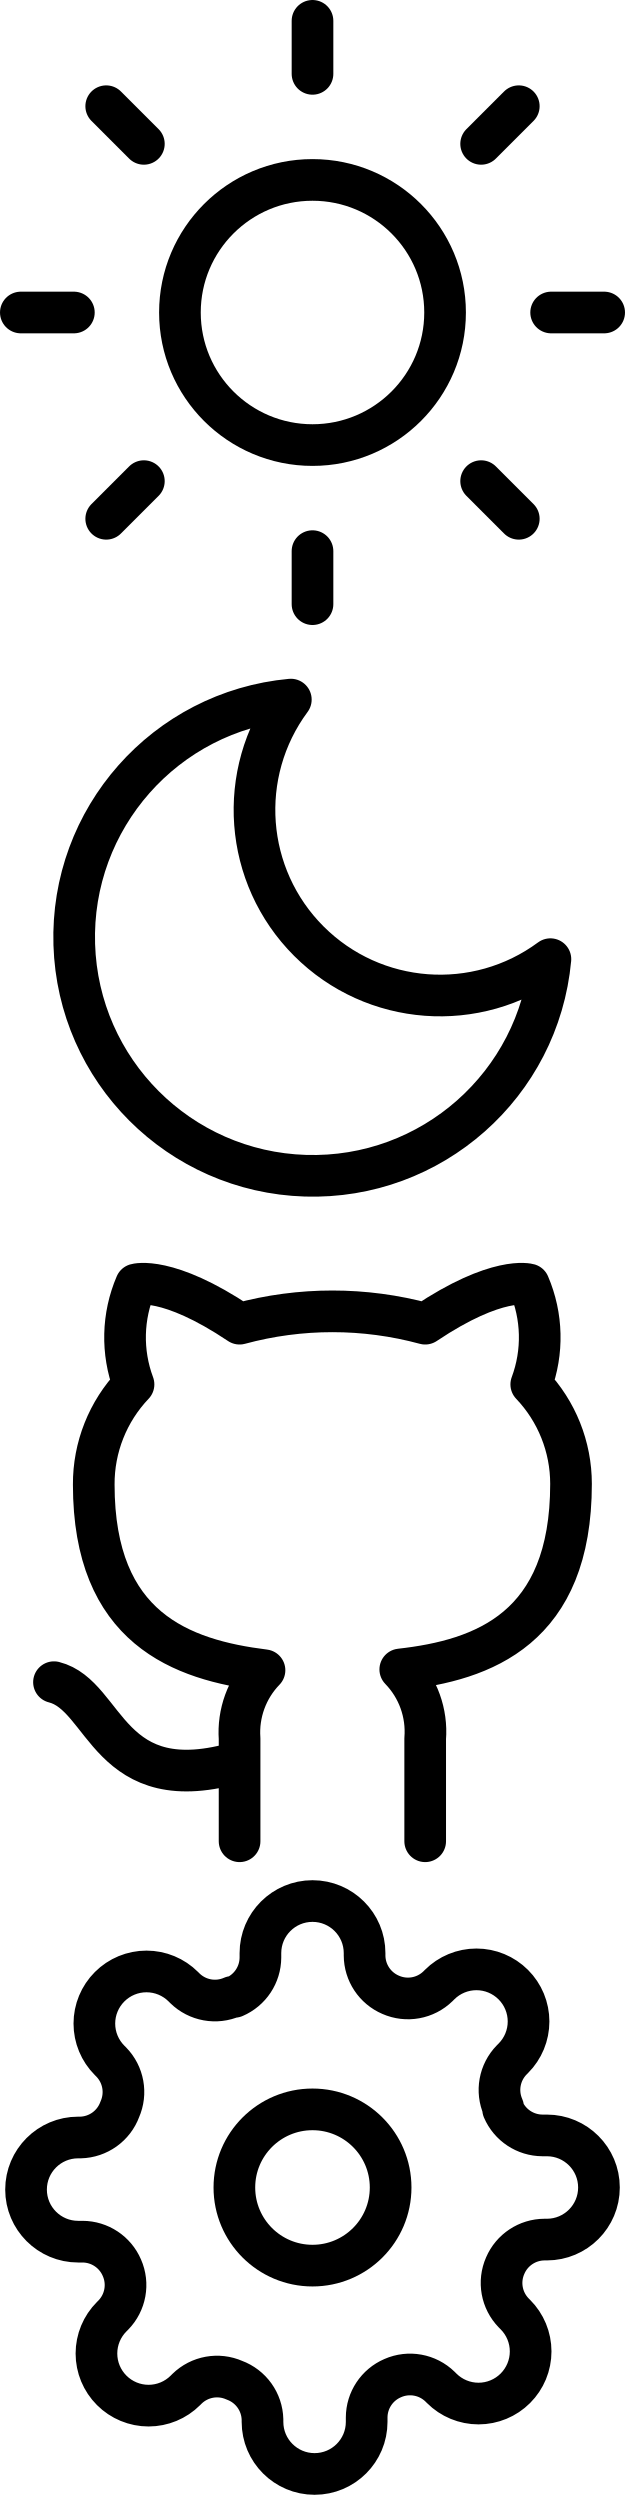
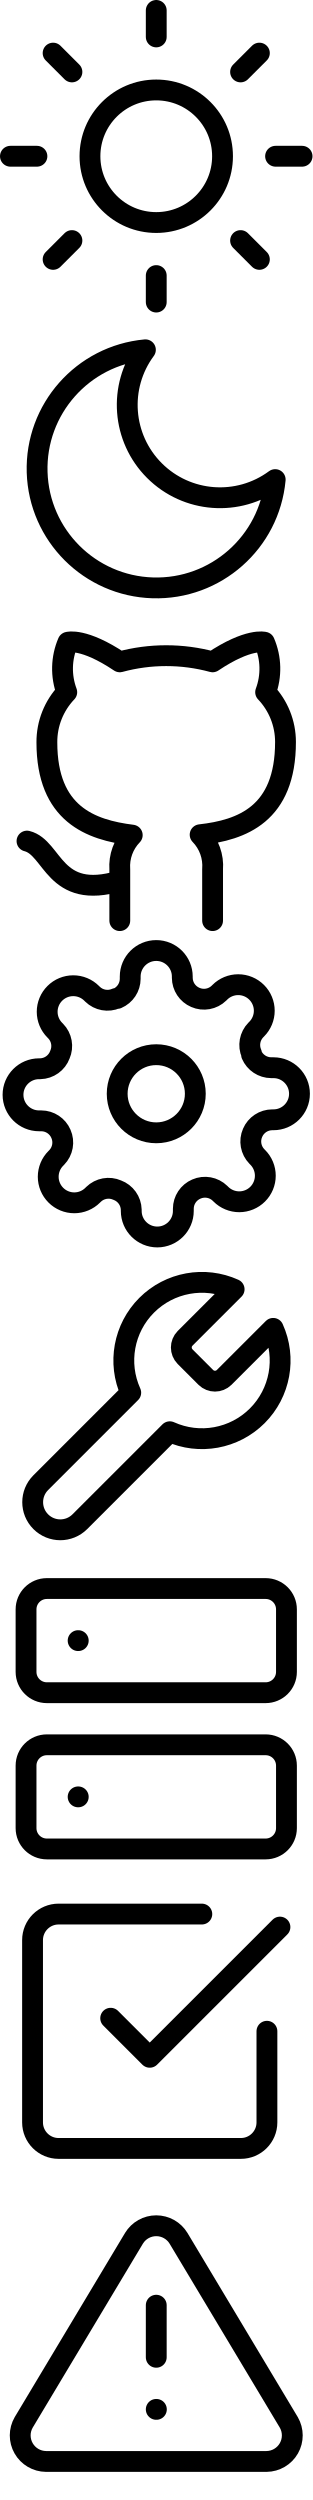
- <svg xmlns="http://www.w3.org/2000/svg" width="30" height="120" viewBox="0 0 30 120" fill="none" stroke="currentColor" stroke-width="2" stroke-linecap="round" stroke-linejoin="round" class="feather feather-sun" version="1.1" id="svg8" xml:space="preserve">
-   <defs id="defs8" />
-   <g style="fill:none;stroke:currentColor;stroke-width:1.571;stroke-linecap:round;stroke-linejoin:round" id="g8" transform="matrix(1.272727,0,0,1.272727,-0.2727276,-0.2727276)">
-     <circle cx="12" cy="12" r="5" id="circle1" style="stroke-width:1.571" />
-     <line x1="12" y1="1" x2="12" y2="3" id="line1" style="stroke-width:1.571" />
-     <line x1="12" y1="21" x2="12" y2="23" id="line2" style="stroke-width:1.571" />
-     <line x1="4.22" y1="4.22" x2="5.64" y2="5.64" id="line3" style="stroke-width:1.571" />
-     <line x1="18.36" y1="18.36" x2="19.78" y2="19.78" id="line4" style="stroke-width:1.571" />
-     <line x1="1" y1="12" x2="3" y2="12" id="line5" style="stroke-width:1.571" />
-     <line x1="21" y1="12" x2="23" y2="12" id="line6" style="stroke-width:1.571" />
-     <line x1="4.22" y1="19.78" x2="5.64" y2="18.36" id="line7" style="stroke-width:1.571" />
-     <line x1="18.36" y1="5.64" x2="19.78" y2="4.22" id="line8" style="stroke-width:1.571" />
+ <svg xmlns="http://www.w3.org/2000/svg" class="feather feather-sun" width="30" height="240" version="1.1" viewBox="0 0 30 240">
+   <g transform="matrix(1.2727 0 0 1.2727 -.27273 -.27273)" fill="none" stroke="currentColor" stroke-linecap="round" stroke-linejoin="round" stroke-width="1.571">
+     <circle cx="12" cy="12" r="5" />
+     <line x1="12" x2="12" y1="1" y2="3" />
+     <line x1="12" x2="12" y1="21" y2="23" />
+     <line x1="4.22" x2="5.64" y1="4.22" y2="5.64" />
+     <line x1="18.36" x2="19.78" y1="18.36" y2="19.78" />
+     <line x1="1" x2="3" y1="12" y2="12" />
+     <line x1="21" x2="23" y1="12" y2="12" />
+     <line x1="4.22" x2="5.64" y1="19.78" y2="18.36" />
+     <line x1="18.36" x2="19.78" y1="5.64" y2="4.22" />
  </g>
-   <g style="fill:none;stroke:currentColor;stroke-width:1.571;stroke-linecap:round;stroke-linejoin:round" id="g9" transform="matrix(1.272727,0,0,1.272727,-0.3074251,29.76197)">
-     <path d="M 21,12.79 A 9,9 0 1 1 11.21,3 7,7 0 0 0 21,12.79 Z" id="path1" style="stroke-width:1.571" />
+   <g transform="matrix(1.2727 0 0 1.2727 -.30743 29.762)" fill="none" stroke="currentColor" stroke-linecap="round" stroke-linejoin="round" stroke-width="1.571">
+     <path d="m21 12.79a9 9 0 1 1-9.79-9.79 7 7 0 0 0 9.79 9.79z" stroke-width="1.571" />
  </g>
-   <g style="fill:none;stroke:currentColor;stroke-width:1.571;stroke-linecap:round;stroke-linejoin:round" id="g10" transform="matrix(1.272727,0,0,1.272727,0.04545422,60.38068)">
-     <path d="M 9,19 C 4,20.5 4,16.5 2,16 m 14,6 v -3.87 a 3.37,3.37 0 0 0 -0.94,-2.61 c 3.14,-0.35 6.44,-1.54 6.44,-7 A 5.44,5.44 0 0 0 20,4.77 5.07,5.07 0 0 0 19.91,1 c 0,0 -1.18,-0.35 -3.91,1.48 a 13.38,13.38 0 0 0 -7,0 C 6.27,0.65 5.09,1 5.09,1 A 5.07,5.07 0 0 0 5,4.77 5.44,5.44 0 0 0 3.5,8.55 c 0,5.42 3.3,6.61 6.44,7 A 3.37,3.37 0 0 0 9,18.13 V 22" id="path1-9" style="stroke-width:1.571" />
+   <g transform="matrix(1.2727 0 0 1.2727 .045454 60.381)" fill="none" stroke="currentColor" stroke-linecap="round" stroke-linejoin="round" stroke-width="1.571">
+     <path d="m9 19c-5 1.5-5-2.5-7-3m14 6v-3.87a3.37 3.37 0 0 0-0.94-2.61c3.14-0.35 6.44-1.54 6.44-7a5.44 5.44 0 0 0-1.5-3.75 5.07 5.07 0 0 0-0.09-3.77s-1.18-0.35-3.91 1.48a13.38 13.38 0 0 0-7 0c-2.73-1.83-3.91-1.48-3.91-1.48a5.07 5.07 0 0 0-0.09 3.77 5.44 5.44 0 0 0-1.5 3.78c0 5.42 3.3 6.61 6.44 7a3.37 3.37 0 0 0-0.94 2.58v3.87" stroke-width="1.571" />
  </g>
-   <g style="fill:none;stroke:currentColor;stroke-width:1.6;stroke-linecap:round;stroke-linejoin:round" id="g4" transform="matrix(1.25,0,0,1.25,1.2e-6,90)">
-     <circle cx="12" cy="12" r="3" id="circle1-8" style="stroke-width:1.6" />
-     <path d="m 19.4,15 a 1.65,1.65 0 0 0 0.33,1.82 l 0.06,0.06 a 2,2 0 0 1 0,2.83 2,2 0 0 1 -2.83,0 L 16.9,19.65 a 1.65,1.65 0 0 0 -1.82,-0.33 1.65,1.65 0 0 0 -1,1.51 V 21 a 2,2 0 0 1 -2,2 2,2 0 0 1 -2,-2 V 20.91 A 1.65,1.65 0 0 0 9,19.4 1.65,1.65 0 0 0 7.18,19.73 l -0.06,0.06 a 2,2 0 0 1 -2.83,0 2,2 0 0 1 0,-2.83 L 4.35,16.9 a 1.65,1.65 0 0 0 0.33,-1.82 1.65,1.65 0 0 0 -1.51,-1 H 3 a 2,2 0 0 1 -2,-2 2,2 0 0 1 2,-2 H 3.09 A 1.65,1.65 0 0 0 4.6,9 1.65,1.65 0 0 0 4.27,7.18 L 4.21,7.12 a 2,2 0 0 1 0,-2.83 2,2 0 0 1 2.83,0 L 7.1,4.35 A 1.65,1.65 0 0 0 8.92,4.68 H 9 A 1.65,1.65 0 0 0 10,3.17 V 3 a 2,2 0 0 1 2,-2 2,2 0 0 1 2,2 v 0.09 a 1.65,1.65 0 0 0 1,1.51 1.65,1.65 0 0 0 1.82,-0.33 l 0.06,-0.06 a 2,2 0 0 1 2.83,0 2,2 0 0 1 0,2.83 L 19.65,7.1 A 1.65,1.65 0 0 0 19.32,8.92 V 9 a 1.65,1.65 0 0 0 1.51,1 H 21 a 2,2 0 0 1 2,2 2,2 0 0 1 -2,2 h -0.09 a 1.65,1.65 0 0 0 -1.51,1 z" id="path1-8" style="stroke-width:1.6" />
+   <g transform="matrix(1.25 0 0 1.25 1.2e-6 90)" fill="none" stroke="currentColor" stroke-linecap="round" stroke-linejoin="round" stroke-width="1.6">
+     <circle cx="12" cy="12" r="3" />
+     <path d="m19.4 15a1.65 1.65 0 0 0 0.33 1.82l0.06 0.06a2 2 0 0 1 0 2.83 2 2 0 0 1-2.83 0l-0.06-0.06a1.65 1.65 0 0 0-1.82-0.33 1.65 1.65 0 0 0-1 1.51v0.17a2 2 0 0 1-2 2 2 2 0 0 1-2-2v-0.09a1.65 1.65 0 0 0-1.08-1.51 1.65 1.65 0 0 0-1.82 0.33l-0.06 0.06a2 2 0 0 1-2.83 0 2 2 0 0 1 0-2.83l0.06-0.06a1.65 1.65 0 0 0 0.33-1.82 1.65 1.65 0 0 0-1.51-1h-0.17a2 2 0 0 1-2-2 2 2 0 0 1 2-2h0.09a1.65 1.65 0 0 0 1.51-1.08 1.65 1.65 0 0 0-0.33-1.82l-0.06-0.06a2 2 0 0 1 0-2.83 2 2 0 0 1 2.83 0l0.06 0.06a1.65 1.65 0 0 0 1.82 0.33h0.08a1.65 1.65 0 0 0 1-1.51v-0.17a2 2 0 0 1 2-2 2 2 0 0 1 2 2v0.09a1.65 1.65 0 0 0 1 1.51 1.65 1.65 0 0 0 1.82-0.33l0.06-0.06a2 2 0 0 1 2.83 0 2 2 0 0 1 0 2.83l-0.06 0.06a1.65 1.65 0 0 0-0.33 1.82v0.08a1.65 1.65 0 0 0 1.51 1h0.17a2 2 0 0 1 2 2 2 2 0 0 1-2 2h-0.09a1.65 1.65 0 0 0-1.51 1z" />
+   </g>
+   <g transform="matrix(1.25 0 0 1.25 -.61084 120.61)" fill="none" stroke="currentColor" stroke-linecap="round" stroke-linejoin="round" stroke-width="1.6">
+     <path d="m14.7 6.3a1 1 0 0 0 0 1.4l1.6 1.6a1 1 0 0 0 1.4 0l3.77-3.77a6 6 0 0 1-7.94 7.94l-6.91 6.91a2.121 2.121 0 0 1-3-3l6.91-6.91a6 6 0 0 1 7.94-7.94l-3.76 3.76z" stroke-width="1.6" />
+   </g>
+   <g transform="matrix(1.25 0 0 1.25 -3.9204e-7 150)" fill="none" stroke="currentColor" stroke-linecap="round" stroke-linejoin="round" stroke-width="1.6">
+     <rect x="2" y="2" width="20" height="8" rx="1.6" ry="1.6" />
+     <rect x="2" y="14" width="20" height="8" rx="1.6" ry="1.6" />
+     <line x1="6" x2="6.01" y1="6" y2="6" />
+     <line x1="6" x2="6.01" y1="18" y2="18" />
+   </g>
+   <g transform="matrix(1.25 0 0 1.25 -.625 180)" fill="none" stroke="currentColor" stroke-linecap="round" stroke-linejoin="round" stroke-width="1.6">
+     <polyline points="9 11 12 14 22 4" />
+     <path d="m21 12v7a2 2 0 0 1-2 2h-14a2 2 0 0 1-2-2v-14a2 2 0 0 1 2-2h11" />
+   </g>
+   <g transform="matrix(1.25 0 0 1.25 -3.2275e-7 210.05)" fill="none" stroke="currentColor" stroke-linecap="round" stroke-linejoin="round" stroke-width="1.6">
+     <path d="m10.29 3.86-8.47 14.14a2 2 0 0 0 1.71 3h16.94a2 2 0 0 0 1.71-3l-8.47-14.14a2 2 0 0 0-3.42 0z" />
+     <line x1="12" x2="12" y1="9" y2="13" />
+     <line x1="12" x2="12.01" y1="17" y2="17" />
  </g>
</svg>
